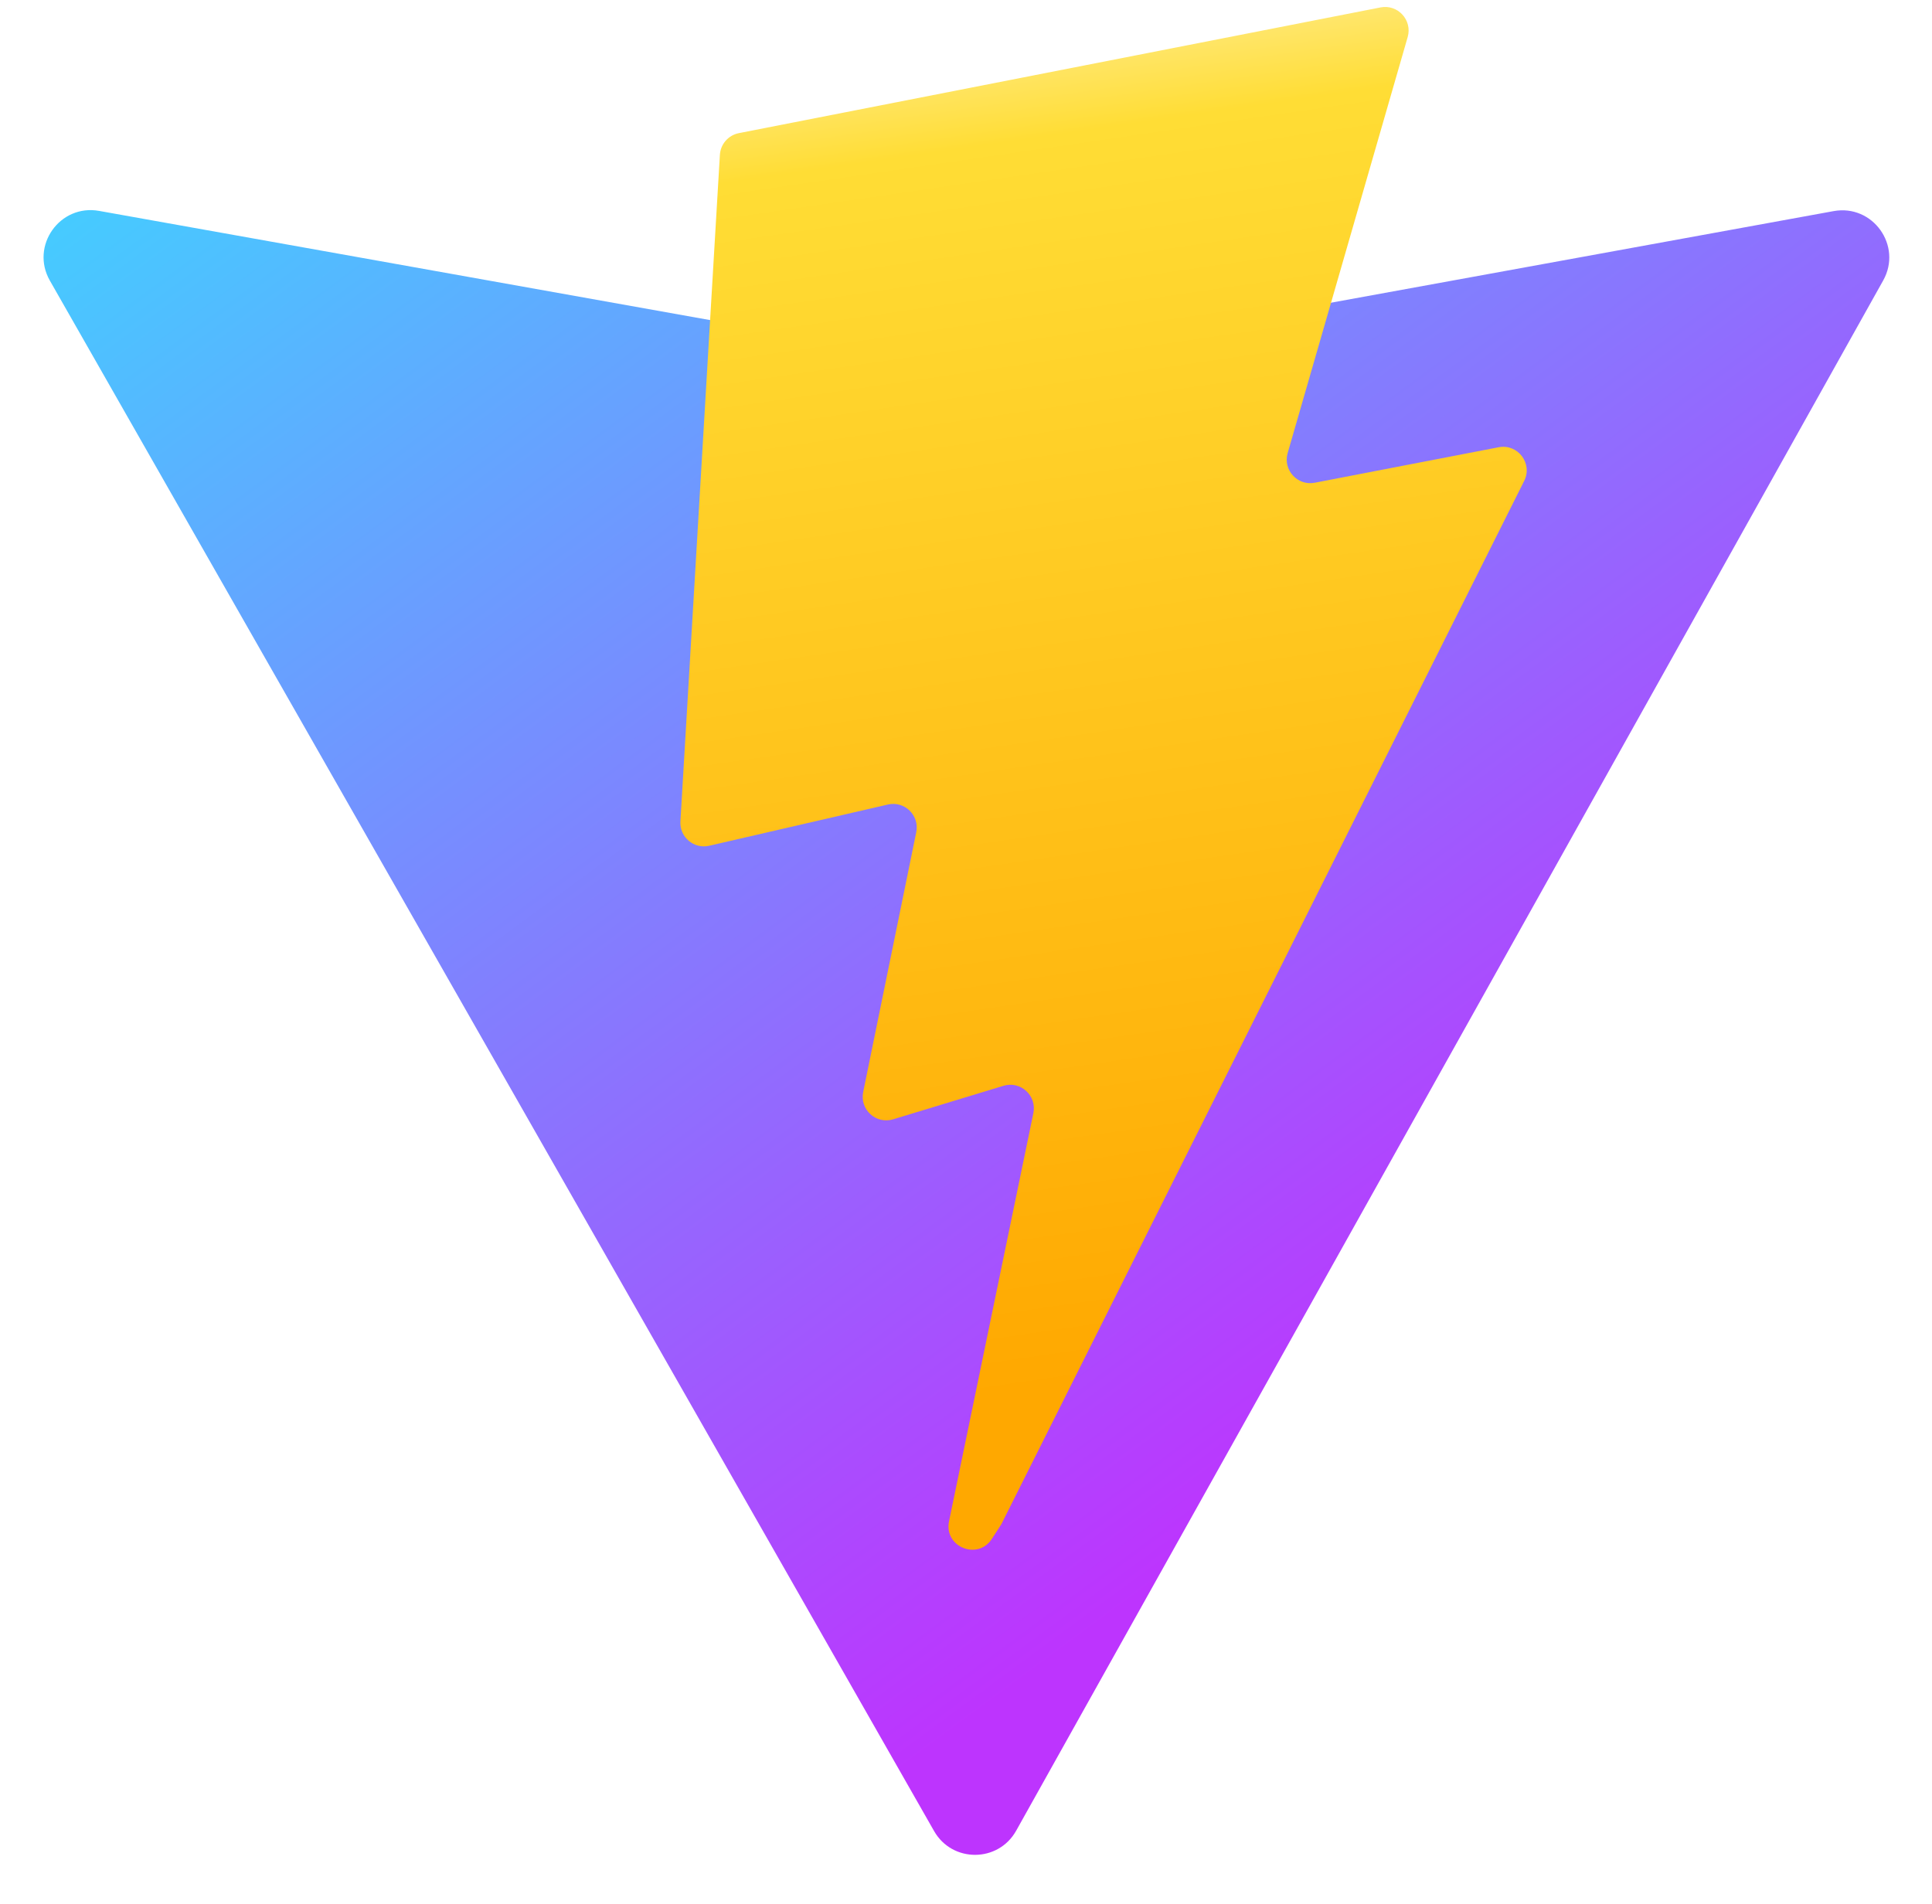
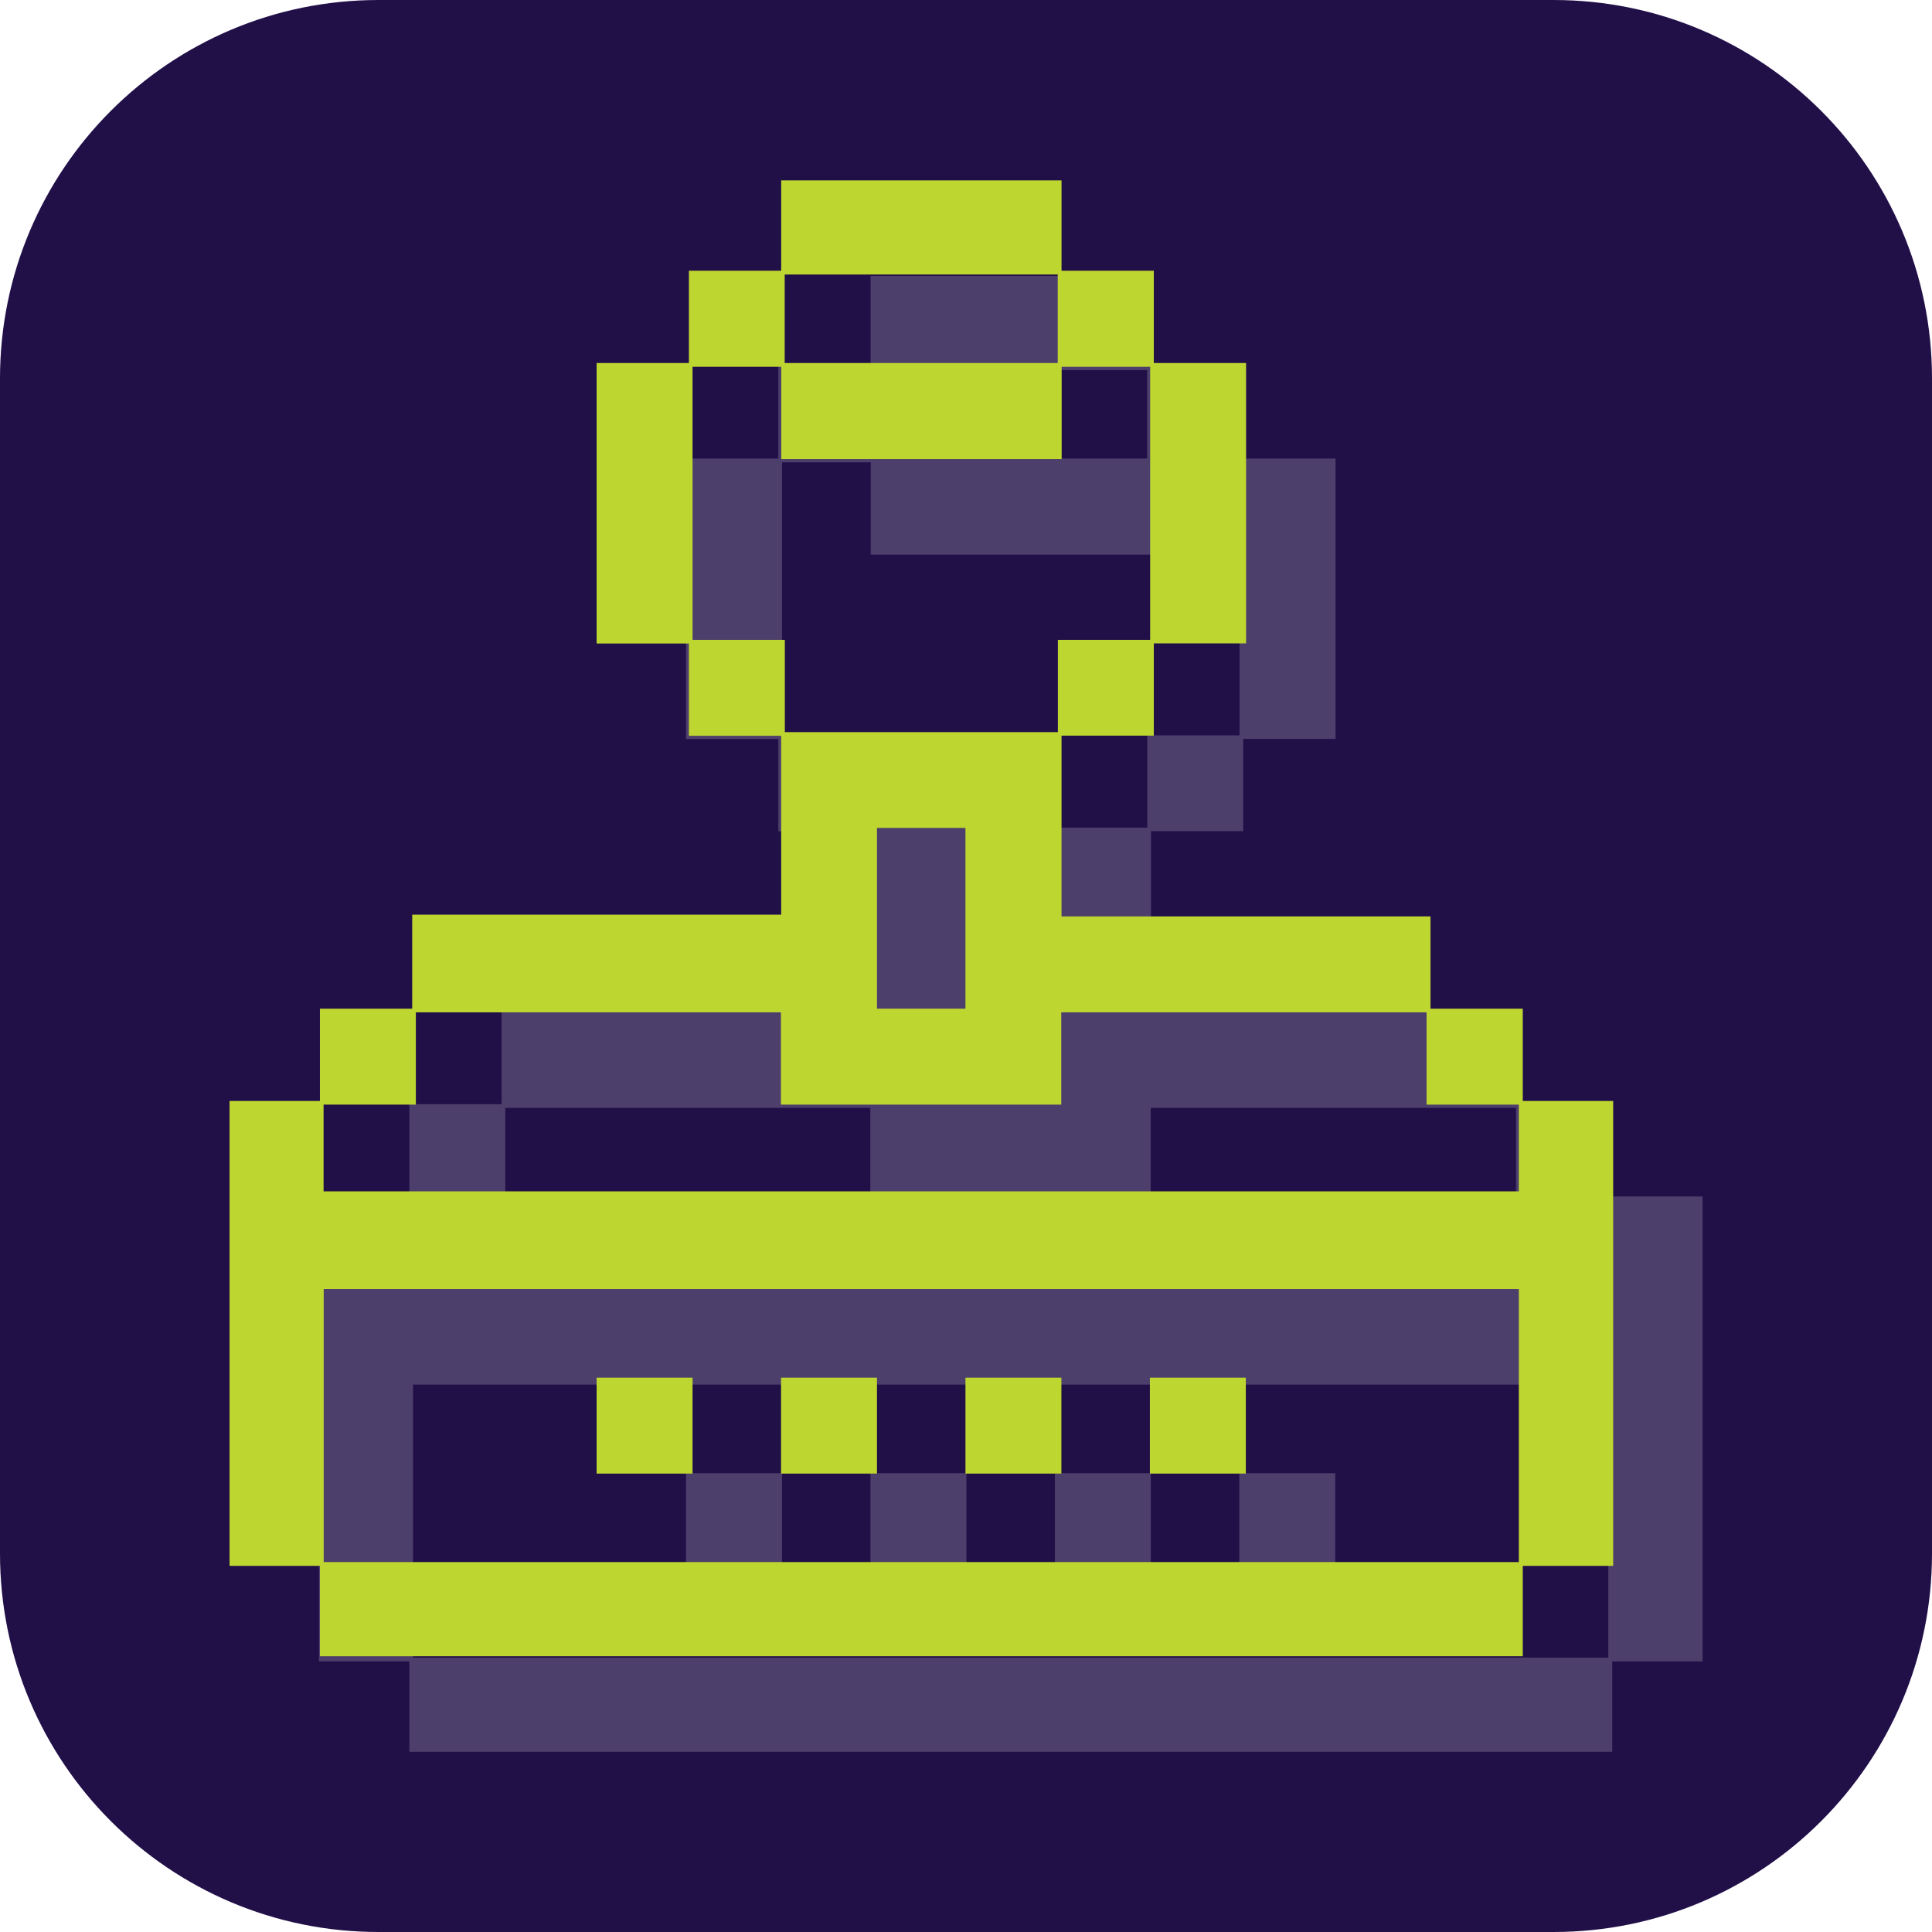
- <svg xmlns="http://www.w3.org/2000/svg" width="410" height="404" viewBox="0 0 410 404" fill="none">
-   <path d="M399.641 59.525L215.643 388.545C211.844 395.338 202.084 395.378 198.228 388.618L10.582 59.556C6.381 52.19 12.68 43.267 21.028 44.759L205.223 77.682C206.398 77.892 207.601 77.89 208.776 77.676L389.119 44.806C397.439 43.289 403.768 52.143 399.641 59.525Z" fill="url(#paint0_linear)" />
-   <path d="M292.965 1.574L156.801 28.255C154.563 28.694 152.906 30.59 152.771 32.866L144.395 174.33C144.198 177.662 147.258 180.248 150.51 179.498L188.42 170.749C191.967 169.931 195.172 173.055 194.443 176.622L183.18 231.775C182.422 235.487 185.907 238.661 189.532 237.56L212.947 230.446C216.577 229.344 220.065 232.527 219.297 236.242L201.398 322.875C200.278 328.294 207.486 331.249 210.492 326.603L212.5 323.5L323.454 102.072C325.312 98.365 322.108 94.137 318.036 94.923L279.014 102.454C275.347 103.161 272.227 99.746 273.262 96.158L298.731 7.867C299.767 4.273 296.636 0.855 292.965 1.574Z" fill="url(#paint1_linear)" />
+ <svg xmlns="http://www.w3.org/2000/svg" id="Layer_1" viewBox="0 0 142.58 142.58">
  <defs>
-     <linearGradient id="paint0_linear" x1="6" y1="33" x2="235" y2="344" gradientUnits="userSpaceOnUse">
-       <stop stop-color="#41D1FF" />
-       <stop offset="1" stop-color="#BD34FE" />
-     </linearGradient>
-     <linearGradient id="paint1_linear" x1="194.651" y1="8.818" x2="236.076" y2="292.989" gradientUnits="userSpaceOnUse">
-       <stop stop-color="#FFEA83" />
-       <stop offset="0.083" stop-color="#FFDD35" />
-       <stop offset="1" stop-color="#FFA800" />
-     </linearGradient>
+     <style>.cls-1{fill:#4d3f6c;}.cls-1,.cls-2,.cls-3{stroke-width:0px;}.cls-2{fill:#210f48;}.cls-3{fill:#bed630;}</style>
  </defs>
+   <rect class="cls-2" width="142.58" height="142.58" rx="27.93" ry="27.93" />
+   <path class="cls-1" d="m50.63,33.84h6.81v-6.81h6.81v-6.67h20.69v6.67h6.81v6.81h6.81v20.69h-6.81v6.81h-6.81v13.34h27.23v6.81h6.81v6.81h6.67v34.31h-6.67v6.67H30.21v-6.67h-6.67v-34.31h6.67v-6.81h6.81v-6.94h27.23v-13.2h-6.81v-6.81h-6.81v-20.69Zm-13.34,47.92v6.81h-6.81v6.4h88.21v-6.4h-6.81v-6.81h-26.96v6.81h-20.69v-6.81h-26.95Zm-6.81,40.57h88.21v-20.15H30.48v20.15Zm20.15-13.61h7.08v7.08h-7.08v-7.08Zm13.61-74.6h-6.53v20.15h6.81v6.81h20.15v-6.81h6.81v-20.15h-6.53v6.81h-20.69v-6.81Zm0,74.6h7.08v7.08h-7.08v-7.08Zm.27-81.41v6.53h20.15v-6.53h-20.15Zm6.81,54.18h6.53v-13.34h-6.53v13.34Zm6.53,27.23h7.08v7.08h-7.08v-7.08Zm13.61,0h7.08v7.08h-7.08v-7.08Z" />
+   <path class="cls-3" d="m44.03,26.79h6.81v-6.81h6.81v-6.67h20.69v6.67h6.81v6.81h6.81v20.69h-6.81v6.81h-6.81v13.34h27.23v6.81h6.81v6.81h6.67v34.31h-6.67v6.67H23.61v-6.67h-6.67v-34.31h6.67v-6.81h6.81v-6.94h27.23v-13.2h-6.81v-6.81h-6.81v-20.69Zm-13.34,47.92v6.81h-6.81v6.4h88.21v-6.4h-6.81v-6.81h-26.96v6.81h-20.69v-6.81h-26.95Zm-6.81,40.57h88.21v-20.15H23.89v20.15Zm20.15-13.61h7.08v7.08h-7.08v-7.08Zm13.61-74.6h-6.53v20.15h6.81v6.81h20.15v-6.81h6.81v-20.15h-6.53v6.81h-20.69v-6.81Zm0,74.6h7.08v7.08h-7.08v-7.08Zm.27-81.41v6.53h20.15v-6.53h-20.15Zm6.81,54.18h6.53v-13.34h-6.53v13.34Zm6.53,27.23h7.08v7.08h-7.08v-7.08Zm13.61,0h7.08v7.08h-7.08v-7.08Z" />
</svg>
